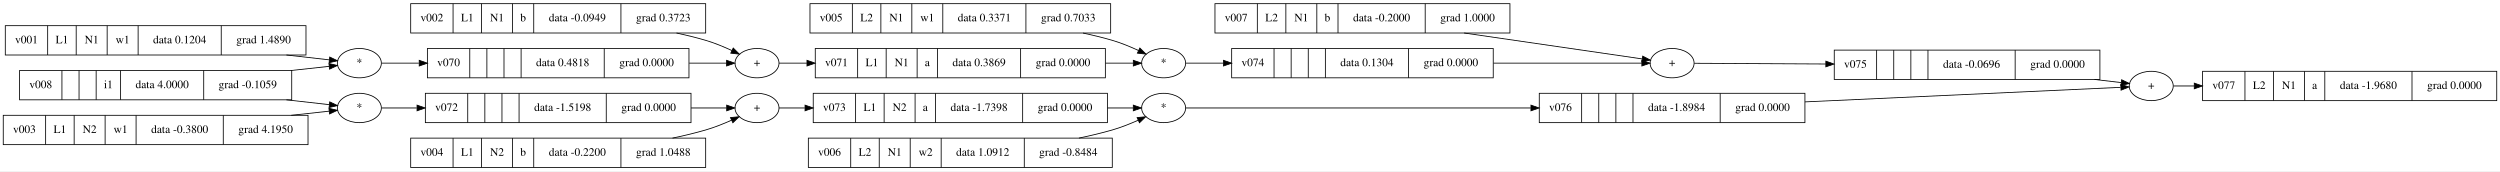
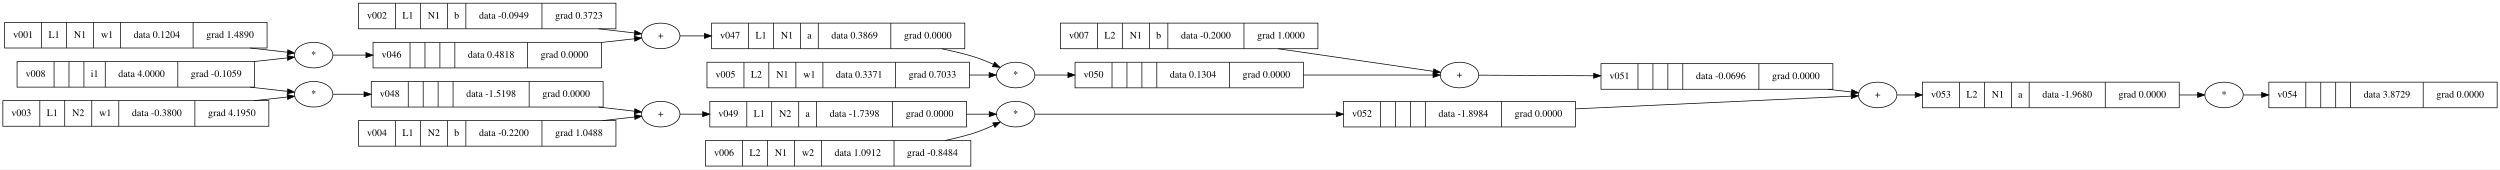
- <svg xmlns="http://www.w3.org/2000/svg" width="3068pt" height="210pt" viewBox="0.00 0.00 3068.00 210.00">
-   <g id="graph0" class="graph" transform="scale(1 1) rotate(0) translate(4 206)">
-     <polygon fill="white" stroke="transparent" points="-4,4 -4,-206 3064,-206 3064,4 -4,4" />
+ <svg xmlns="http://www.w3.org/2000/svg" width="3515pt" height="238pt" viewBox="0.00 0.00 3515.00 238.00">
+   <g id="graph0" class="graph" transform="scale(1 1) rotate(0) translate(4 234)">
+     <polygon fill="white" stroke="transparent" points="-4,4 -4,-234 3511,-234 3511,4 -4,4" />
    <g id="node1" class="node">
-       <polygon fill="none" stroke="black" points="518,-55.5 518,-91.5 844,-91.5 844,-55.5 518,-55.5" />
-       <text text-anchor="middle" x="544" y="-69.8" font-family="Times,serif" font-size="14.00">v072</text>
-       <polyline fill="none" stroke="black" points="570,-55.5 570,-91.5 " />
-       <text text-anchor="middle" x="580.5" y="-69.8" font-family="Times,serif" font-size="14.00"> </text>
-       <polyline fill="none" stroke="black" points="591,-55.5 591,-91.5 " />
-       <text text-anchor="middle" x="601.5" y="-69.8" font-family="Times,serif" font-size="14.00"> </text>
-       <polyline fill="none" stroke="black" points="612,-55.5 612,-91.5 " />
-       <text text-anchor="middle" x="622.5" y="-69.8" font-family="Times,serif" font-size="14.00"> </text>
-       <polyline fill="none" stroke="black" points="633,-55.5 633,-91.5 " />
-       <text text-anchor="middle" x="686.5" y="-69.8" font-family="Times,serif" font-size="14.00">data -1.5198</text>
-       <polyline fill="none" stroke="black" points="740,-55.5 740,-91.5 " />
-       <text text-anchor="middle" x="792" y="-69.8" font-family="Times,serif" font-size="14.00">grad 0.0000</text>
-     </g>
-     <g id="node7" class="node">
+       <polygon fill="none" stroke="black" points="1885,-55.5 1885,-91.5 2211,-91.5 2211,-55.5 1885,-55.5" />
+       <text text-anchor="middle" x="1911" y="-69.8" font-family="Times,serif" font-size="14.00">v052</text>
+       <polyline fill="none" stroke="black" points="1937,-55.5 1937,-91.5 " />
+       <text text-anchor="middle" x="1947.5" y="-69.8" font-family="Times,serif" font-size="14.00"> </text>
+       <polyline fill="none" stroke="black" points="1958,-55.5 1958,-91.5 " />
+       <text text-anchor="middle" x="1968.5" y="-69.8" font-family="Times,serif" font-size="14.00"> </text>
+       <polyline fill="none" stroke="black" points="1979,-55.5 1979,-91.5 " />
+       <text text-anchor="middle" x="1989.5" y="-69.8" font-family="Times,serif" font-size="14.00"> </text>
+       <polyline fill="none" stroke="black" points="2000,-55.5 2000,-91.5 " />
+       <text text-anchor="middle" x="2053.5" y="-69.8" font-family="Times,serif" font-size="14.00">data -1.8984</text>
+       <polyline fill="none" stroke="black" points="2107,-55.5 2107,-91.5 " />
+       <text text-anchor="middle" x="2159" y="-69.8" font-family="Times,serif" font-size="14.00">grad 0.0000</text>
+     </g>
+     <g id="node18" class="node">
+       <ellipse fill="none" stroke="black" cx="2636" cy="-100.5" rx="27" ry="18" />
+       <text text-anchor="middle" x="2636" y="-96.8" font-family="Times,serif" font-size="14.00">+</text>
+     </g>
+     <g id="edge26" class="edge">
+       <path fill="none" stroke="black" d="M2211.07,-80.97C2344.09,-87.1 2522.44,-95.31 2598.34,-98.81" />
+       <polygon fill="black" stroke="black" points="2598.62,-102.33 2608.77,-99.29 2598.95,-95.33 2598.62,-102.33" />
+     </g>
+     <g id="node2" class="node">
+       <ellipse fill="none" stroke="black" cx="1424" cy="-73.5" rx="27" ry="18" />
+       <text text-anchor="middle" x="1424" y="-69.8" font-family="Times,serif" font-size="14.00">*</text>
+     </g>
+     <g id="edge1" class="edge">
+       <path fill="none" stroke="black" d="M1451.33,-73.5C1522.87,-73.5 1725.46,-73.5 1874.6,-73.5" />
+       <polygon fill="black" stroke="black" points="1874.79,-77 1884.79,-73.5 1874.79,-70 1874.79,-77" />
+     </g>
+     <g id="node3" class="node">
+       <polygon fill="none" stroke="black" points="994,-55.5 994,-91.5 1355,-91.5 1355,-55.5 994,-55.5" />
+       <text text-anchor="middle" x="1020" y="-69.8" font-family="Times,serif" font-size="14.00">v049</text>
+       <polyline fill="none" stroke="black" points="1046,-55.5 1046,-91.5 " />
+       <text text-anchor="middle" x="1063.5" y="-69.8" font-family="Times,serif" font-size="14.00">L1</text>
+       <polyline fill="none" stroke="black" points="1081,-55.5 1081,-91.5 " />
+       <text text-anchor="middle" x="1100" y="-69.8" font-family="Times,serif" font-size="14.00">N2</text>
+       <polyline fill="none" stroke="black" points="1119,-55.5 1119,-91.5 " />
+       <text text-anchor="middle" x="1131.5" y="-69.8" font-family="Times,serif" font-size="14.00">a</text>
+       <polyline fill="none" stroke="black" points="1144,-55.5 1144,-91.5 " />
+       <text text-anchor="middle" x="1197.5" y="-69.8" font-family="Times,serif" font-size="14.00">data -1.7398</text>
+       <polyline fill="none" stroke="black" points="1251,-55.5 1251,-91.5 " />
+       <text text-anchor="middle" x="1303" y="-69.8" font-family="Times,serif" font-size="14.00">grad 0.0000</text>
+     </g>
+     <g id="edge23" class="edge">
+       <path fill="none" stroke="black" d="M1355.04,-73.5C1366.51,-73.5 1377.18,-73.5 1386.5,-73.5" />
+       <polygon fill="black" stroke="black" points="1386.79,-77 1396.79,-73.5 1386.79,-70 1386.79,-77" />
+     </g>
+     <g id="node4" class="node">
      <ellipse fill="none" stroke="black" cx="925" cy="-73.5" rx="27" ry="18" />
      <text text-anchor="middle" x="925" y="-69.8" font-family="Times,serif" font-size="14.00">+</text>
    </g>
-     <g id="edge23" class="edge">
-       <path fill="none" stroke="black" d="M844.09,-73.5C860.07,-73.5 874.97,-73.5 887.47,-73.5" />
-       <polygon fill="black" stroke="black" points="887.8,-77 897.8,-73.5 887.8,-70 887.8,-77" />
-     </g>
-     <g id="node2" class="node">
-       <ellipse fill="none" stroke="black" cx="437" cy="-73.5" rx="27" ry="18" />
-       <text text-anchor="middle" x="437" y="-69.8" font-family="Times,serif" font-size="14.00">*</text>
-     </g>
-     <g id="edge1" class="edge">
-       <path fill="none" stroke="black" d="M464.36,-73.5C476.08,-73.5 490.94,-73.5 507.37,-73.5" />
-       <polygon fill="black" stroke="black" points="507.79,-77 517.79,-73.5 507.79,-70 507.79,-77" />
-     </g>
-     <g id="node3" class="node">
+     <g id="edge2" class="edge">
+       <path fill="none" stroke="black" d="M952.02,-73.5C960.94,-73.5 971.72,-73.5 983.66,-73.5" />
+       <polygon fill="black" stroke="black" points="983.95,-77 993.95,-73.5 983.95,-70 983.95,-77" />
+     </g>
+     <g id="node5" class="node">
+       <polygon fill="none" stroke="black" points="0,-56.5 0,-92.5 374,-92.5 374,-56.5 0,-56.5" />
+       <text text-anchor="middle" x="26" y="-70.8" font-family="Times,serif" font-size="14.00">v003</text>
+       <polyline fill="none" stroke="black" points="52,-56.5 52,-92.5 " />
+       <text text-anchor="middle" x="69.5" y="-70.8" font-family="Times,serif" font-size="14.00">L1</text>
+       <polyline fill="none" stroke="black" points="87,-56.5 87,-92.5 " />
+       <text text-anchor="middle" x="106" y="-70.8" font-family="Times,serif" font-size="14.00">N2</text>
+       <polyline fill="none" stroke="black" points="125,-56.5 125,-92.5 " />
+       <text text-anchor="middle" x="144" y="-70.8" font-family="Times,serif" font-size="14.00">w1</text>
+       <polyline fill="none" stroke="black" points="163,-56.5 163,-92.5 " />
+       <text text-anchor="middle" x="216.5" y="-70.8" font-family="Times,serif" font-size="14.00">data -0.3800</text>
+       <polyline fill="none" stroke="black" points="270,-56.5 270,-92.5 " />
+       <text text-anchor="middle" x="322" y="-70.8" font-family="Times,serif" font-size="14.00">grad 4.1950</text>
+     </g>
+     <g id="node23" class="node">
+       <ellipse fill="none" stroke="black" cx="437" cy="-101.5" rx="27" ry="18" />
+       <text text-anchor="middle" x="437" y="-97.8" font-family="Times,serif" font-size="14.00">*</text>
+     </g>
+     <g id="edge18" class="edge">
+       <path fill="none" stroke="black" d="M353.42,-92.51C370.67,-94.39 386.71,-96.13 399.97,-97.58" />
+       <polygon fill="black" stroke="black" points="399.67,-101.07 409.99,-98.67 400.43,-94.11 399.67,-101.07" />
+     </g>
+     <g id="node6" class="node">
+       <polygon fill="none" stroke="black" points="2.5,-166.5 2.5,-202.5 371.5,-202.5 371.5,-166.5 2.5,-166.5" />
+       <text text-anchor="middle" x="28.5" y="-180.8" font-family="Times,serif" font-size="14.00">v001</text>
+       <polyline fill="none" stroke="black" points="54.5,-166.5 54.5,-202.5 " />
+       <text text-anchor="middle" x="72" y="-180.8" font-family="Times,serif" font-size="14.00">L1</text>
+       <polyline fill="none" stroke="black" points="89.5,-166.5 89.5,-202.5 " />
+       <text text-anchor="middle" x="108.5" y="-180.8" font-family="Times,serif" font-size="14.00">N1</text>
+       <polyline fill="none" stroke="black" points="127.5,-166.5 127.5,-202.5 " />
+       <text text-anchor="middle" x="146.5" y="-180.8" font-family="Times,serif" font-size="14.00">w1</text>
+       <polyline fill="none" stroke="black" points="165.5,-166.5 165.5,-202.5 " />
+       <text text-anchor="middle" x="216.5" y="-180.8" font-family="Times,serif" font-size="14.00">data 0.1204</text>
+       <polyline fill="none" stroke="black" points="267.5,-166.5 267.5,-202.5 " />
+       <text text-anchor="middle" x="319.5" y="-180.8" font-family="Times,serif" font-size="14.00">grad 1.4890</text>
+     </g>
+     <g id="node20" class="node">
+       <ellipse fill="none" stroke="black" cx="437" cy="-156.5" rx="27" ry="18" />
+       <text text-anchor="middle" x="437" y="-152.8" font-family="Times,serif" font-size="14.00">*</text>
+     </g>
+     <g id="edge21" class="edge">
+       <path fill="none" stroke="black" d="M347.52,-166.49C367.04,-164.29 385.28,-162.23 400.06,-160.56" />
+       <polygon fill="black" stroke="black" points="400.64,-164.01 410.19,-159.41 399.86,-157.06 400.64,-164.01" />
+     </g>
+     <g id="node7" class="node">
+       <polygon fill="none" stroke="black" points="2247,-108.5 2247,-144.5 2573,-144.5 2573,-108.5 2247,-108.5" />
+       <text text-anchor="middle" x="2273" y="-122.8" font-family="Times,serif" font-size="14.00">v051</text>
+       <polyline fill="none" stroke="black" points="2299,-108.5 2299,-144.5 " />
+       <text text-anchor="middle" x="2309.5" y="-122.8" font-family="Times,serif" font-size="14.00"> </text>
+       <polyline fill="none" stroke="black" points="2320,-108.5 2320,-144.5 " />
+       <text text-anchor="middle" x="2330.5" y="-122.8" font-family="Times,serif" font-size="14.00"> </text>
+       <polyline fill="none" stroke="black" points="2341,-108.5 2341,-144.5 " />
+       <text text-anchor="middle" x="2351.5" y="-122.8" font-family="Times,serif" font-size="14.00"> </text>
+       <polyline fill="none" stroke="black" points="2362,-108.5 2362,-144.5 " />
+       <text text-anchor="middle" x="2415.5" y="-122.8" font-family="Times,serif" font-size="14.00">data -0.0696</text>
+       <polyline fill="none" stroke="black" points="2469,-108.5 2469,-144.5 " />
+       <text text-anchor="middle" x="2521" y="-122.8" font-family="Times,serif" font-size="14.00">grad 0.0000</text>
+     </g>
+     <g id="edge20" class="edge">
+       <path fill="none" stroke="black" d="M2566.27,-108.48C2578.27,-107.09 2589.48,-105.78 2599.23,-104.65" />
+       <polygon fill="black" stroke="black" points="2599.67,-108.12 2609.2,-103.49 2598.86,-101.17 2599.67,-108.12" />
+     </g>
+     <g id="node8" class="node">
+       <ellipse fill="none" stroke="black" cx="2048" cy="-128.5" rx="27" ry="18" />
+       <text text-anchor="middle" x="2048" y="-124.8" font-family="Times,serif" font-size="14.00">+</text>
+     </g>
+     <g id="edge3" class="edge">
+       <path fill="none" stroke="black" d="M2075.18,-128.35C2109.81,-128.16 2173.83,-127.81 2236.62,-127.46" />
+       <polygon fill="black" stroke="black" points="2236.7,-130.96 2246.68,-127.4 2236.66,-123.96 2236.7,-130.96" />
+     </g>
+     <g id="node9" class="node">
+       <polygon fill="none" stroke="black" points="3186,-82.5 3186,-118.5 3507,-118.5 3507,-82.5 3186,-82.5" />
+       <text text-anchor="middle" x="3212" y="-96.8" font-family="Times,serif" font-size="14.00">v054</text>
+       <polyline fill="none" stroke="black" points="3238,-82.5 3238,-118.5 " />
+       <text text-anchor="middle" x="3248.5" y="-96.8" font-family="Times,serif" font-size="14.00"> </text>
+       <polyline fill="none" stroke="black" points="3259,-82.5 3259,-118.5 " />
+       <text text-anchor="middle" x="3269.5" y="-96.8" font-family="Times,serif" font-size="14.00"> </text>
+       <polyline fill="none" stroke="black" points="3280,-82.5 3280,-118.5 " />
+       <text text-anchor="middle" x="3290.5" y="-96.8" font-family="Times,serif" font-size="14.00"> </text>
+       <polyline fill="none" stroke="black" points="3301,-82.5 3301,-118.5 " />
+       <text text-anchor="middle" x="3352" y="-96.8" font-family="Times,serif" font-size="14.00">data 3.8729</text>
+       <polyline fill="none" stroke="black" points="3403,-82.5 3403,-118.5 " />
+       <text text-anchor="middle" x="3455" y="-96.8" font-family="Times,serif" font-size="14.00">grad 0.0000</text>
+     </g>
+     <g id="node10" class="node">
+       <ellipse fill="none" stroke="black" cx="3123" cy="-100.5" rx="27" ry="18" />
+       <text text-anchor="middle" x="3123" y="-96.8" font-family="Times,serif" font-size="14.00">*</text>
+     </g>
+     <g id="edge4" class="edge">
+       <path fill="none" stroke="black" d="M3150.28,-100.5C3157.68,-100.5 3166.32,-100.5 3175.76,-100.5" />
+       <polygon fill="black" stroke="black" points="3175.88,-104 3185.88,-100.5 3175.88,-97 3175.88,-104" />
+     </g>
+     <g id="node11" class="node">
+       <polygon fill="none" stroke="black" points="500,-193.5 500,-229.5 862,-229.5 862,-193.5 500,-193.5" />
+       <text text-anchor="middle" x="526" y="-207.8" font-family="Times,serif" font-size="14.00">v002</text>
+       <polyline fill="none" stroke="black" points="552,-193.5 552,-229.5 " />
+       <text text-anchor="middle" x="569.5" y="-207.8" font-family="Times,serif" font-size="14.00">L1</text>
+       <polyline fill="none" stroke="black" points="587,-193.5 587,-229.5 " />
+       <text text-anchor="middle" x="606" y="-207.8" font-family="Times,serif" font-size="14.00">N1</text>
+       <polyline fill="none" stroke="black" points="625,-193.5 625,-229.5 " />
+       <text text-anchor="middle" x="638" y="-207.8" font-family="Times,serif" font-size="14.00">b</text>
+       <polyline fill="none" stroke="black" points="651,-193.5 651,-229.5 " />
+       <text text-anchor="middle" x="704.5" y="-207.8" font-family="Times,serif" font-size="14.00">data -0.0949</text>
+       <polyline fill="none" stroke="black" points="758,-193.5 758,-229.5 " />
+       <text text-anchor="middle" x="810" y="-207.8" font-family="Times,serif" font-size="14.00">grad 0.3723</text>
+     </g>
+     <g id="node13" class="node">
+       <ellipse fill="none" stroke="black" cx="925" cy="-183.5" rx="27" ry="18" />
+       <text text-anchor="middle" x="925" y="-179.8" font-family="Times,serif" font-size="14.00">+</text>
+     </g>
+     <g id="edge15" class="edge">
+       <path fill="none" stroke="black" d="M837.66,-193.49C856.23,-191.34 873.61,-189.33 887.84,-187.68" />
+       <polygon fill="black" stroke="black" points="888.54,-191.13 898.08,-186.5 887.74,-184.17 888.54,-191.13" />
+     </g>
+     <g id="node12" class="node">
+       <polygon fill="none" stroke="black" points="996.5,-165.5 996.5,-201.5 1352.5,-201.5 1352.5,-165.5 996.5,-165.5" />
+       <text text-anchor="middle" x="1022.5" y="-179.8" font-family="Times,serif" font-size="14.00">v047</text>
+       <polyline fill="none" stroke="black" points="1048.5,-165.5 1048.5,-201.5 " />
+       <text text-anchor="middle" x="1066" y="-179.8" font-family="Times,serif" font-size="14.00">L1</text>
+       <polyline fill="none" stroke="black" points="1083.5,-165.5 1083.5,-201.5 " />
+       <text text-anchor="middle" x="1102.5" y="-179.8" font-family="Times,serif" font-size="14.00">N1</text>
+       <polyline fill="none" stroke="black" points="1121.5,-165.5 1121.5,-201.5 " />
+       <text text-anchor="middle" x="1134" y="-179.8" font-family="Times,serif" font-size="14.00">a</text>
+       <polyline fill="none" stroke="black" points="1146.5,-165.5 1146.5,-201.5 " />
+       <text text-anchor="middle" x="1197.5" y="-179.8" font-family="Times,serif" font-size="14.00">data 0.3869</text>
+       <polyline fill="none" stroke="black" points="1248.5,-165.5 1248.5,-201.5 " />
+       <text text-anchor="middle" x="1300.5" y="-179.8" font-family="Times,serif" font-size="14.00">grad 0.0000</text>
+     </g>
+     <g id="node26" class="node">
+       <ellipse fill="none" stroke="black" cx="1424" cy="-128.5" rx="27" ry="18" />
+       <text text-anchor="middle" x="1424" y="-124.8" font-family="Times,serif" font-size="14.00">*</text>
+     </g>
+     <g id="edge24" class="edge">
+       <path fill="none" stroke="black" d="M1320.1,-165.45C1334.03,-162.58 1347.85,-159.28 1361,-155.5 1371.69,-152.42 1382.95,-147.93 1392.91,-143.48" />
+       <polygon fill="black" stroke="black" points="1394.38,-146.66 1401.99,-139.29 1391.44,-140.3 1394.38,-146.66" />
+     </g>
+     <g id="edge5" class="edge">
+       <path fill="none" stroke="black" d="M952.02,-183.5C961.56,-183.5 973.24,-183.5 986.18,-183.5" />
+       <polygon fill="black" stroke="black" points="986.32,-187 996.32,-183.5 986.32,-180 986.32,-187" />
+     </g>
+     <g id="node14" class="node">
+       <polygon fill="none" stroke="black" points="500,-28.5 500,-64.5 862,-64.5 862,-28.5 500,-28.5" />
+       <text text-anchor="middle" x="526" y="-42.8" font-family="Times,serif" font-size="14.00">v004</text>
+       <polyline fill="none" stroke="black" points="552,-28.5 552,-64.5 " />
+       <text text-anchor="middle" x="569.5" y="-42.8" font-family="Times,serif" font-size="14.00">L1</text>
+       <polyline fill="none" stroke="black" points="587,-28.5 587,-64.5 " />
+       <text text-anchor="middle" x="606" y="-42.8" font-family="Times,serif" font-size="14.00">N2</text>
+       <polyline fill="none" stroke="black" points="625,-28.5 625,-64.5 " />
+       <text text-anchor="middle" x="638" y="-42.8" font-family="Times,serif" font-size="14.00">b</text>
+       <polyline fill="none" stroke="black" points="651,-28.5 651,-64.5 " />
+       <text text-anchor="middle" x="704.5" y="-42.8" font-family="Times,serif" font-size="14.00">data -0.2200</text>
+       <polyline fill="none" stroke="black" points="758,-28.5 758,-64.5 " />
+       <text text-anchor="middle" x="810" y="-42.8" font-family="Times,serif" font-size="14.00">grad 1.0488</text>
+     </g>
+     <g id="edge16" class="edge">
+       <path fill="none" stroke="black" d="M843.42,-64.51C859.94,-66.35 875.34,-68.07 888.15,-69.5" />
+       <polygon fill="black" stroke="black" points="887.94,-73 898.27,-70.63 888.72,-66.04 887.94,-73" />
+     </g>
+     <g id="node15" class="node">
+       <polygon fill="none" stroke="black" points="20,-111.5 20,-147.5 354,-147.5 354,-111.5 20,-111.5" />
+       <text text-anchor="middle" x="46" y="-125.8" font-family="Times,serif" font-size="14.00">v008</text>
+       <polyline fill="none" stroke="black" points="72,-111.5 72,-147.5 " />
+       <text text-anchor="middle" x="82.5" y="-125.8" font-family="Times,serif" font-size="14.00"> </text>
+       <polyline fill="none" stroke="black" points="93,-111.5 93,-147.5 " />
+       <text text-anchor="middle" x="103.5" y="-125.8" font-family="Times,serif" font-size="14.00"> </text>
+       <polyline fill="none" stroke="black" points="114,-111.5 114,-147.5 " />
+       <text text-anchor="middle" x="129" y="-125.8" font-family="Times,serif" font-size="14.00">i1</text>
+       <polyline fill="none" stroke="black" points="144,-111.5 144,-147.5 " />
+       <text text-anchor="middle" x="195" y="-125.8" font-family="Times,serif" font-size="14.00">data 4.0000</text>
+       <polyline fill="none" stroke="black" points="246,-111.5 246,-147.5 " />
+       <text text-anchor="middle" x="300" y="-125.8" font-family="Times,serif" font-size="14.00">grad -0.1059</text>
+     </g>
+     <g id="edge11" class="edge">
+       <path fill="none" stroke="black" d="M353.42,-147.51C370.67,-149.39 386.71,-151.13 399.97,-152.58" />
+       <polygon fill="black" stroke="black" points="399.67,-156.07 409.99,-153.67 400.43,-149.11 399.67,-156.07" />
+     </g>
+     <g id="edge17" class="edge">
+       <path fill="none" stroke="black" d="M347.52,-111.49C367.04,-109.29 385.28,-107.23 400.06,-105.56" />
+       <polygon fill="black" stroke="black" points="400.64,-109.01 410.19,-104.41 399.86,-102.06 400.64,-109.01" />
+     </g>
+     <g id="node16" class="node">
+       <polygon fill="none" stroke="black" points="990,-110.5 990,-146.5 1359,-146.5 1359,-110.5 990,-110.5" />
+       <text text-anchor="middle" x="1016" y="-124.8" font-family="Times,serif" font-size="14.00">v005</text>
+       <polyline fill="none" stroke="black" points="1042,-110.5 1042,-146.5 " />
+       <text text-anchor="middle" x="1059.5" y="-124.8" font-family="Times,serif" font-size="14.00">L2</text>
+       <polyline fill="none" stroke="black" points="1077,-110.5 1077,-146.5 " />
+       <text text-anchor="middle" x="1096" y="-124.8" font-family="Times,serif" font-size="14.00">N1</text>
+       <polyline fill="none" stroke="black" points="1115,-110.5 1115,-146.5 " />
+       <text text-anchor="middle" x="1134" y="-124.8" font-family="Times,serif" font-size="14.00">w1</text>
+       <polyline fill="none" stroke="black" points="1153,-110.5 1153,-146.5 " />
+       <text text-anchor="middle" x="1204" y="-124.8" font-family="Times,serif" font-size="14.00">data 0.3371</text>
+       <polyline fill="none" stroke="black" points="1255,-110.5 1255,-146.5 " />
+       <text text-anchor="middle" x="1307" y="-124.8" font-family="Times,serif" font-size="14.00">grad 0.7033</text>
+     </g>
+     <g id="edge22" class="edge">
+       <path fill="none" stroke="black" d="M1359.26,-128.5C1369.16,-128.5 1378.39,-128.5 1386.57,-128.5" />
+       <polygon fill="black" stroke="black" points="1386.7,-132 1396.7,-128.5 1386.7,-125 1386.7,-132" />
+     </g>
+     <g id="node17" class="node">
      <polygon fill="none" stroke="black" points="2699,-82.5 2699,-118.5 3060,-118.5 3060,-82.5 2699,-82.5" />
-       <text text-anchor="middle" x="2725" y="-96.8" font-family="Times,serif" font-size="14.00">v077</text>
+       <text text-anchor="middle" x="2725" y="-96.8" font-family="Times,serif" font-size="14.00">v053</text>
      <polyline fill="none" stroke="black" points="2751,-82.5 2751,-118.5 " />
      <text text-anchor="middle" x="2768.5" y="-96.8" font-family="Times,serif" font-size="14.00">L2</text>
      <polyline fill="none" stroke="black" points="2786,-82.5 2786,-118.5 " />
      <text text-anchor="middle" x="2805" y="-96.8" font-family="Times,serif" font-size="14.00">N1</text>
      <polyline fill="none" stroke="black" points="2824,-82.5 2824,-118.5 " />
      <text text-anchor="middle" x="2836.5" y="-96.8" font-family="Times,serif" font-size="14.00">a</text>
      <polyline fill="none" stroke="black" points="2849,-82.5 2849,-118.5 " />
      <text text-anchor="middle" x="2902.5" y="-96.8" font-family="Times,serif" font-size="14.00">data -1.9680</text>
      <polyline fill="none" stroke="black" points="2956,-82.5 2956,-118.5 " />
      <text text-anchor="middle" x="3008" y="-96.8" font-family="Times,serif" font-size="14.00">grad 0.0000</text>
    </g>
-     <g id="node4" class="node">
-       <ellipse fill="none" stroke="black" cx="2636" cy="-100.5" rx="27" ry="18" />
-       <text text-anchor="middle" x="2636" y="-96.8" font-family="Times,serif" font-size="14.00">+</text>
-     </g>
-     <g id="edge2" class="edge">
+     <g id="edge19" class="edge">
+       <path fill="none" stroke="black" d="M3060.12,-100.5C3069.34,-100.5 3077.94,-100.5 3085.64,-100.5" />
+       <polygon fill="black" stroke="black" points="3085.87,-104 3095.87,-100.5 3085.87,-97 3085.87,-104" />
+     </g>
+     <g id="edge6" class="edge">
      <path fill="none" stroke="black" d="M2663.3,-100.5C2670.65,-100.5 2679.24,-100.5 2688.68,-100.5" />
      <polygon fill="black" stroke="black" points="2688.81,-104 2698.81,-100.5 2688.81,-97 2688.81,-104" />
    </g>
-     <g id="node5" class="node">
-       <polygon fill="none" stroke="black" points="500,-165.5 500,-201.5 862,-201.5 862,-165.5 500,-165.5" />
-       <text text-anchor="middle" x="526" y="-179.8" font-family="Times,serif" font-size="14.00">v002</text>
-       <polyline fill="none" stroke="black" points="552,-165.5 552,-201.5 " />
-       <text text-anchor="middle" x="569.5" y="-179.8" font-family="Times,serif" font-size="14.00">L1</text>
-       <polyline fill="none" stroke="black" points="587,-165.5 587,-201.5 " />
-       <text text-anchor="middle" x="606" y="-179.8" font-family="Times,serif" font-size="14.00">N1</text>
-       <polyline fill="none" stroke="black" points="625,-165.5 625,-201.5 " />
-       <text text-anchor="middle" x="638" y="-179.8" font-family="Times,serif" font-size="14.00">b</text>
-       <polyline fill="none" stroke="black" points="651,-165.5 651,-201.5 " />
-       <text text-anchor="middle" x="704.5" y="-179.8" font-family="Times,serif" font-size="14.00">data -0.0949</text>
-       <polyline fill="none" stroke="black" points="758,-165.5 758,-201.5 " />
-       <text text-anchor="middle" x="810" y="-179.8" font-family="Times,serif" font-size="14.00">grad 0.3723</text>
-     </g>
-     <g id="node12" class="node">
-       <ellipse fill="none" stroke="black" cx="925" cy="-128.5" rx="27" ry="18" />
-       <text text-anchor="middle" x="925" y="-124.8" font-family="Times,serif" font-size="14.00">+</text>
-     </g>
-     <g id="edge20" class="edge">
-       <path fill="none" stroke="black" d="M826.22,-165.49C838.42,-162.88 850.48,-159.89 862,-156.5 872.82,-153.31 884.19,-148.61 894.2,-143.96" />
-       <polygon fill="black" stroke="black" points="895.82,-147.06 903.32,-139.57 892.79,-140.76 895.82,-147.06" />
-     </g>
-     <g id="node6" class="node">
-       <polygon fill="none" stroke="black" points="994,-55.5 994,-91.5 1355,-91.5 1355,-55.5 994,-55.5" />
-       <text text-anchor="middle" x="1020" y="-69.8" font-family="Times,serif" font-size="14.00">v073</text>
-       <polyline fill="none" stroke="black" points="1046,-55.5 1046,-91.5 " />
-       <text text-anchor="middle" x="1063.5" y="-69.8" font-family="Times,serif" font-size="14.00">L1</text>
-       <polyline fill="none" stroke="black" points="1081,-55.5 1081,-91.5 " />
-       <text text-anchor="middle" x="1100" y="-69.8" font-family="Times,serif" font-size="14.00">N2</text>
-       <polyline fill="none" stroke="black" points="1119,-55.5 1119,-91.5 " />
-       <text text-anchor="middle" x="1131.5" y="-69.8" font-family="Times,serif" font-size="14.00">a</text>
-       <polyline fill="none" stroke="black" points="1144,-55.5 1144,-91.5 " />
-       <text text-anchor="middle" x="1197.5" y="-69.8" font-family="Times,serif" font-size="14.00">data -1.7398</text>
-       <polyline fill="none" stroke="black" points="1251,-55.5 1251,-91.5 " />
-       <text text-anchor="middle" x="1303" y="-69.8" font-family="Times,serif" font-size="14.00">grad 0.0000</text>
-     </g>
-     <g id="node10" class="node">
-       <ellipse fill="none" stroke="black" cx="1424" cy="-73.5" rx="27" ry="18" />
-       <text text-anchor="middle" x="1424" y="-69.8" font-family="Times,serif" font-size="14.00">*</text>
-     </g>
-     <g id="edge21" class="edge">
-       <path fill="none" stroke="black" d="M1355.04,-73.5C1366.51,-73.5 1377.18,-73.5 1386.5,-73.5" />
-       <polygon fill="black" stroke="black" points="1386.79,-77 1396.79,-73.5 1386.79,-70 1386.79,-77" />
-     </g>
-     <g id="edge3" class="edge">
-       <path fill="none" stroke="black" d="M952.02,-73.5C960.94,-73.5 971.72,-73.5 983.66,-73.5" />
-       <polygon fill="black" stroke="black" points="983.95,-77 993.95,-73.5 983.95,-70 983.95,-77" />
-     </g>
-     <g id="node8" class="node">
-       <polygon fill="none" stroke="black" points="990,-165.5 990,-201.5 1359,-201.5 1359,-165.5 990,-165.5" />
-       <text text-anchor="middle" x="1016" y="-179.8" font-family="Times,serif" font-size="14.00">v005</text>
-       <polyline fill="none" stroke="black" points="1042,-165.5 1042,-201.5 " />
-       <text text-anchor="middle" x="1059.5" y="-179.8" font-family="Times,serif" font-size="14.00">L2</text>
-       <polyline fill="none" stroke="black" points="1077,-165.5 1077,-201.5 " />
-       <text text-anchor="middle" x="1096" y="-179.8" font-family="Times,serif" font-size="14.00">N1</text>
-       <polyline fill="none" stroke="black" points="1115,-165.5 1115,-201.5 " />
-       <text text-anchor="middle" x="1134" y="-179.8" font-family="Times,serif" font-size="14.00">w1</text>
-       <polyline fill="none" stroke="black" points="1153,-165.5 1153,-201.5 " />
-       <text text-anchor="middle" x="1204" y="-179.8" font-family="Times,serif" font-size="14.00">data 0.3371</text>
-       <polyline fill="none" stroke="black" points="1255,-165.5 1255,-201.5 " />
-       <text text-anchor="middle" x="1307" y="-179.8" font-family="Times,serif" font-size="14.00">grad 0.7033</text>
-     </g>
-     <g id="node24" class="node">
-       <ellipse fill="none" stroke="black" cx="1424" cy="-128.5" rx="27" ry="18" />
-       <text text-anchor="middle" x="1424" y="-124.8" font-family="Times,serif" font-size="14.00">*</text>
-     </g>
-     <g id="edge24" class="edge">
-       <path fill="none" stroke="black" d="M1325.12,-165.45C1337.35,-162.84 1349.44,-159.88 1361,-156.5 1371.82,-153.34 1383.2,-148.64 1393.21,-143.99" />
-       <polygon fill="black" stroke="black" points="1394.83,-147.09 1402.32,-139.6 1391.8,-140.78 1394.83,-147.09" />
-     </g>
-     <g id="node9" class="node">
-       <polygon fill="none" stroke="black" points="1885,-55.5 1885,-91.5 2211,-91.5 2211,-55.5 1885,-55.5" />
-       <text text-anchor="middle" x="1911" y="-69.8" font-family="Times,serif" font-size="14.00">v076</text>
-       <polyline fill="none" stroke="black" points="1937,-55.5 1937,-91.5 " />
-       <text text-anchor="middle" x="1947.5" y="-69.8" font-family="Times,serif" font-size="14.00"> </text>
-       <polyline fill="none" stroke="black" points="1958,-55.5 1958,-91.5 " />
-       <text text-anchor="middle" x="1968.5" y="-69.8" font-family="Times,serif" font-size="14.00"> </text>
-       <polyline fill="none" stroke="black" points="1979,-55.5 1979,-91.5 " />
-       <text text-anchor="middle" x="1989.5" y="-69.8" font-family="Times,serif" font-size="14.00"> </text>
-       <polyline fill="none" stroke="black" points="2000,-55.5 2000,-91.5 " />
-       <text text-anchor="middle" x="2053.5" y="-69.8" font-family="Times,serif" font-size="14.00">data -1.8984</text>
-       <polyline fill="none" stroke="black" points="2107,-55.5 2107,-91.5 " />
-       <text text-anchor="middle" x="2159" y="-69.8" font-family="Times,serif" font-size="14.00">grad 0.0000</text>
-     </g>
-     <g id="edge22" class="edge">
-       <path fill="none" stroke="black" d="M2211.07,-80.97C2344.09,-87.1 2522.44,-95.31 2598.34,-98.81" />
-       <polygon fill="black" stroke="black" points="2598.62,-102.33 2608.77,-99.29 2598.95,-95.33 2598.62,-102.33" />
-     </g>
-     <g id="edge4" class="edge">
-       <path fill="none" stroke="black" d="M1451.33,-73.5C1522.87,-73.5 1725.46,-73.5 1874.6,-73.5" />
-       <polygon fill="black" stroke="black" points="1874.79,-77 1884.79,-73.5 1874.79,-70 1874.79,-77" />
-     </g>
-     <g id="node11" class="node">
-       <polygon fill="none" stroke="black" points="996.5,-110.5 996.5,-146.5 1352.5,-146.5 1352.5,-110.5 996.5,-110.5" />
-       <text text-anchor="middle" x="1022.5" y="-124.8" font-family="Times,serif" font-size="14.00">v071</text>
-       <polyline fill="none" stroke="black" points="1048.5,-110.5 1048.5,-146.5 " />
-       <text text-anchor="middle" x="1066" y="-124.8" font-family="Times,serif" font-size="14.00">L1</text>
-       <polyline fill="none" stroke="black" points="1083.5,-110.5 1083.5,-146.5 " />
-       <text text-anchor="middle" x="1102.5" y="-124.8" font-family="Times,serif" font-size="14.00">N1</text>
-       <polyline fill="none" stroke="black" points="1121.5,-110.5 1121.5,-146.5 " />
-       <text text-anchor="middle" x="1134" y="-124.8" font-family="Times,serif" font-size="14.00">a</text>
-       <polyline fill="none" stroke="black" points="1146.5,-110.5 1146.5,-146.5 " />
-       <text text-anchor="middle" x="1197.5" y="-124.8" font-family="Times,serif" font-size="14.00">data 0.3869</text>
-       <polyline fill="none" stroke="black" points="1248.5,-110.5 1248.5,-146.5 " />
-       <text text-anchor="middle" x="1300.5" y="-124.8" font-family="Times,serif" font-size="14.00">grad 0.0000</text>
-     </g>
-     <g id="edge17" class="edge">
-       <path fill="none" stroke="black" d="M1352.74,-128.5C1365.14,-128.5 1376.66,-128.5 1386.63,-128.5" />
-       <polygon fill="black" stroke="black" points="1386.81,-132 1396.81,-128.5 1386.81,-125 1386.81,-132" />
-     </g>
-     <g id="edge5" class="edge">
-       <path fill="none" stroke="black" d="M952.02,-128.5C961.56,-128.5 973.24,-128.5 986.18,-128.5" />
-       <polygon fill="black" stroke="black" points="986.32,-132 996.32,-128.5 986.32,-125 986.32,-132" />
-     </g>
-     <g id="node13" class="node">
+     <g id="node19" class="node">
+       <polygon fill="none" stroke="black" points="520.5,-138.5 520.5,-174.5 841.5,-174.5 841.5,-138.5 520.5,-138.5" />
+       <text text-anchor="middle" x="546.5" y="-152.8" font-family="Times,serif" font-size="14.00">v046</text>
+       <polyline fill="none" stroke="black" points="572.5,-138.5 572.5,-174.5 " />
+       <text text-anchor="middle" x="583" y="-152.8" font-family="Times,serif" font-size="14.00"> </text>
+       <polyline fill="none" stroke="black" points="593.5,-138.5 593.5,-174.5 " />
+       <text text-anchor="middle" x="604" y="-152.8" font-family="Times,serif" font-size="14.00"> </text>
+       <polyline fill="none" stroke="black" points="614.5,-138.5 614.5,-174.5 " />
+       <text text-anchor="middle" x="625" y="-152.8" font-family="Times,serif" font-size="14.00"> </text>
+       <polyline fill="none" stroke="black" points="635.5,-138.5 635.5,-174.5 " />
+       <text text-anchor="middle" x="686.5" y="-152.8" font-family="Times,serif" font-size="14.00">data 0.4818</text>
+       <polyline fill="none" stroke="black" points="737.5,-138.5 737.5,-174.5 " />
+       <text text-anchor="middle" x="789.5" y="-152.8" font-family="Times,serif" font-size="14.00">grad 0.0000</text>
+     </g>
+     <g id="edge14" class="edge">
+       <path fill="none" stroke="black" d="M841.73,-174.32C858.85,-176.23 874.82,-178.01 888.04,-179.49" />
+       <polygon fill="black" stroke="black" points="887.7,-182.97 898.03,-180.6 888.48,-176.01 887.7,-182.97" />
+     </g>
+     <g id="edge7" class="edge">
+       <path fill="none" stroke="black" d="M464.36,-156.5C476.7,-156.5 492.53,-156.5 510,-156.5" />
+       <polygon fill="black" stroke="black" points="510.46,-160 520.46,-156.5 510.46,-153 510.46,-160" />
+     </g>
+     <g id="node21" class="node">
      <polygon fill="none" stroke="black" points="1487,-165.5 1487,-201.5 1849,-201.5 1849,-165.5 1487,-165.5" />
      <text text-anchor="middle" x="1513" y="-179.8" font-family="Times,serif" font-size="14.00">v007</text>
      <polyline fill="none" stroke="black" points="1539,-165.5 1539,-201.5 " />
      <text text-anchor="middle" x="1556.5" y="-179.8" font-family="Times,serif" font-size="14.00">L2</text>
      <polyline fill="none" stroke="black" points="1574,-165.5 1574,-201.5 " />
      <text text-anchor="middle" x="1593" y="-179.8" font-family="Times,serif" font-size="14.00">N1</text>
      <polyline fill="none" stroke="black" points="1612,-165.5 1612,-201.5 " />
      <text text-anchor="middle" x="1625" y="-179.8" font-family="Times,serif" font-size="14.00">b</text>
      <polyline fill="none" stroke="black" points="1638,-165.5 1638,-201.5 " />
      <text text-anchor="middle" x="1691.5" y="-179.8" font-family="Times,serif" font-size="14.00">data -0.2000</text>
      <polyline fill="none" stroke="black" points="1745,-165.5 1745,-201.5 " />
      <text text-anchor="middle" x="1797" y="-179.8" font-family="Times,serif" font-size="14.00">grad 1.0000</text>
    </g>
-     <g id="node22" class="node">
-       <ellipse fill="none" stroke="black" cx="2048" cy="-128.5" rx="27" ry="18" />
-       <text text-anchor="middle" x="2048" y="-124.8" font-family="Times,serif" font-size="14.00">+</text>
-     </g>
-     <g id="edge19" class="edge">
+     <g id="edge12" class="edge">
      <path fill="none" stroke="black" d="M1792.77,-165.49C1869.16,-154.38 1961.75,-140.9 2011.41,-133.68" />
      <polygon fill="black" stroke="black" points="2011.94,-137.14 2021.33,-132.23 2010.93,-130.21 2011.94,-137.14" />
    </g>
-     <g id="node14" class="node">
-       <polygon fill="none" stroke="black" points="2.5,-138.5 2.5,-174.5 371.5,-174.5 371.5,-138.5 2.5,-138.5" />
-       <text text-anchor="middle" x="28.5" y="-152.8" font-family="Times,serif" font-size="14.00">v001</text>
-       <polyline fill="none" stroke="black" points="54.5,-138.5 54.5,-174.5 " />
-       <text text-anchor="middle" x="72" y="-152.8" font-family="Times,serif" font-size="14.00">L1</text>
-       <polyline fill="none" stroke="black" points="89.5,-138.5 89.5,-174.5 " />
-       <text text-anchor="middle" x="108.5" y="-152.8" font-family="Times,serif" font-size="14.00">N1</text>
-       <polyline fill="none" stroke="black" points="127.5,-138.5 127.5,-174.5 " />
-       <text text-anchor="middle" x="146.5" y="-152.8" font-family="Times,serif" font-size="14.00">w1</text>
-       <polyline fill="none" stroke="black" points="165.5,-138.5 165.5,-174.5 " />
-       <text text-anchor="middle" x="216.5" y="-152.8" font-family="Times,serif" font-size="14.00">data 0.1204</text>
-       <polyline fill="none" stroke="black" points="267.5,-138.5 267.5,-174.5 " />
-       <text text-anchor="middle" x="319.5" y="-152.8" font-family="Times,serif" font-size="14.00">grad 1.4890</text>
-     </g>
-     <g id="node20" class="node">
-       <ellipse fill="none" stroke="black" cx="437" cy="-128.5" rx="27" ry="18" />
-       <text text-anchor="middle" x="437" y="-124.8" font-family="Times,serif" font-size="14.00">*</text>
-     </g>
-     <g id="edge10" class="edge">
-       <path fill="none" stroke="black" d="M347.52,-138.49C367.04,-136.29 385.28,-134.23 400.06,-132.56" />
-       <polygon fill="black" stroke="black" points="400.64,-136.01 410.19,-131.41 399.86,-129.06 400.64,-136.01" />
-     </g>
-     <g id="node15" class="node">
-       <polygon fill="none" stroke="black" points="500,-0.5 500,-36.5 862,-36.5 862,-0.5 500,-0.5" />
-       <text text-anchor="middle" x="526" y="-14.8" font-family="Times,serif" font-size="14.00">v004</text>
-       <polyline fill="none" stroke="black" points="552,-0.5 552,-36.5 " />
-       <text text-anchor="middle" x="569.5" y="-14.8" font-family="Times,serif" font-size="14.00">L1</text>
-       <polyline fill="none" stroke="black" points="587,-0.5 587,-36.5 " />
-       <text text-anchor="middle" x="606" y="-14.8" font-family="Times,serif" font-size="14.00">N2</text>
-       <polyline fill="none" stroke="black" points="625,-0.5 625,-36.5 " />
-       <text text-anchor="middle" x="638" y="-14.8" font-family="Times,serif" font-size="14.00">b</text>
-       <polyline fill="none" stroke="black" points="651,-0.5 651,-36.5 " />
-       <text text-anchor="middle" x="704.5" y="-14.8" font-family="Times,serif" font-size="14.00">data -0.2200</text>
-       <polyline fill="none" stroke="black" points="758,-0.5 758,-36.5 " />
-       <text text-anchor="middle" x="810" y="-14.8" font-family="Times,serif" font-size="14.00">grad 1.0488</text>
-     </g>
-     <g id="edge13" class="edge">
-       <path fill="none" stroke="black" d="M821.35,-36.52C835.19,-39.4 848.94,-42.71 862,-46.5 872.68,-49.6 883.95,-54.1 893.9,-58.55" />
-       <polygon fill="black" stroke="black" points="892.44,-61.72 902.98,-62.74 895.37,-55.37 892.44,-61.72" />
-     </g>
-     <g id="node16" class="node">
+     <g id="node22" class="node">
+       <polygon fill="none" stroke="black" points="518,-83.5 518,-119.5 844,-119.5 844,-83.5 518,-83.5" />
+       <text text-anchor="middle" x="544" y="-97.8" font-family="Times,serif" font-size="14.00">v048</text>
+       <polyline fill="none" stroke="black" points="570,-83.5 570,-119.5 " />
+       <text text-anchor="middle" x="580.5" y="-97.8" font-family="Times,serif" font-size="14.00"> </text>
+       <polyline fill="none" stroke="black" points="591,-83.5 591,-119.5 " />
+       <text text-anchor="middle" x="601.5" y="-97.8" font-family="Times,serif" font-size="14.00"> </text>
+       <polyline fill="none" stroke="black" points="612,-83.5 612,-119.5 " />
+       <text text-anchor="middle" x="622.5" y="-97.8" font-family="Times,serif" font-size="14.00"> </text>
+       <polyline fill="none" stroke="black" points="633,-83.5 633,-119.5 " />
+       <text text-anchor="middle" x="686.5" y="-97.8" font-family="Times,serif" font-size="14.00">data -1.5198</text>
+       <polyline fill="none" stroke="black" points="740,-83.5 740,-119.5 " />
+       <text text-anchor="middle" x="792" y="-97.8" font-family="Times,serif" font-size="14.00">grad 0.0000</text>
+     </g>
+     <g id="edge25" class="edge">
+       <path fill="none" stroke="black" d="M837.66,-83.49C856.23,-81.34 873.61,-79.33 887.84,-77.68" />
+       <polygon fill="black" stroke="black" points="888.54,-81.13 898.08,-76.5 887.74,-74.17 888.54,-81.13" />
+     </g>
+     <g id="edge8" class="edge">
+       <path fill="none" stroke="black" d="M464.36,-101.5C476.08,-101.5 490.94,-101.5 507.37,-101.5" />
+       <polygon fill="black" stroke="black" points="507.79,-105 517.79,-101.5 507.79,-98 507.79,-105" />
+     </g>
+     <g id="node24" class="node">
      <polygon fill="none" stroke="black" points="988,-0.5 988,-36.5 1361,-36.5 1361,-0.5 988,-0.5" />
      <text text-anchor="middle" x="1014" y="-14.8" font-family="Times,serif" font-size="14.00">v006</text>
      <polyline fill="none" stroke="black" points="1040,-0.5 1040,-36.5 " />
      <text text-anchor="middle" x="1057.5" y="-14.8" font-family="Times,serif" font-size="14.00">L2</text>
      <polyline fill="none" stroke="black" points="1075,-0.5 1075,-36.5 " />
      <text text-anchor="middle" x="1094" y="-14.8" font-family="Times,serif" font-size="14.00">N1</text>
      <polyline fill="none" stroke="black" points="1113,-0.5 1113,-36.5 " />
      <text text-anchor="middle" x="1132" y="-14.8" font-family="Times,serif" font-size="14.00">w2</text>
      <polyline fill="none" stroke="black" points="1151,-0.5 1151,-36.5 " />
      <text text-anchor="middle" x="1202" y="-14.8" font-family="Times,serif" font-size="14.00">data 1.0912</text>
      <polyline fill="none" stroke="black" points="1253,-0.5 1253,-36.5 " />
      <text text-anchor="middle" x="1307" y="-14.8" font-family="Times,serif" font-size="14.00">grad -0.8484</text>
    </g>
-     <g id="edge16" class="edge">
-       <path fill="none" stroke="black" d="M1320.1,-36.55C1334.03,-39.42 1347.85,-42.72 1361,-46.5 1371.69,-49.58 1382.95,-54.07 1392.91,-58.52" />
-       <polygon fill="black" stroke="black" points="1391.44,-61.7 1401.99,-62.71 1394.38,-55.34 1391.44,-61.7" />
-     </g>
-     <g id="node17" class="node">
-       <polygon fill="none" stroke="black" points="20,-83.5 20,-119.5 354,-119.5 354,-83.5 20,-83.5" />
-       <text text-anchor="middle" x="46" y="-97.8" font-family="Times,serif" font-size="14.00">v008</text>
-       <polyline fill="none" stroke="black" points="72,-83.5 72,-119.5 " />
-       <text text-anchor="middle" x="82.5" y="-97.8" font-family="Times,serif" font-size="14.00"> </text>
-       <polyline fill="none" stroke="black" points="93,-83.5 93,-119.5 " />
-       <text text-anchor="middle" x="103.5" y="-97.8" font-family="Times,serif" font-size="14.00"> </text>
-       <polyline fill="none" stroke="black" points="114,-83.5 114,-119.5 " />
-       <text text-anchor="middle" x="129" y="-97.8" font-family="Times,serif" font-size="14.00">i1</text>
-       <polyline fill="none" stroke="black" points="144,-83.5 144,-119.5 " />
-       <text text-anchor="middle" x="195" y="-97.8" font-family="Times,serif" font-size="14.00">data 4.0000</text>
-       <polyline fill="none" stroke="black" points="246,-83.5 246,-119.5 " />
-       <text text-anchor="middle" x="300" y="-97.8" font-family="Times,serif" font-size="14.00">grad -0.1059</text>
-     </g>
-     <g id="edge9" class="edge">
-       <path fill="none" stroke="black" d="M347.52,-83.49C367.04,-81.29 385.28,-79.23 400.06,-77.56" />
-       <polygon fill="black" stroke="black" points="400.64,-81.01 410.19,-76.41 399.86,-74.06 400.64,-81.01" />
-     </g>
-     <g id="edge15" class="edge">
-       <path fill="none" stroke="black" d="M353.42,-119.51C370.67,-121.39 386.71,-123.13 399.97,-124.58" />
-       <polygon fill="black" stroke="black" points="399.67,-128.07 409.99,-125.67 400.43,-121.11 399.67,-128.07" />
-     </g>
-     <g id="node18" class="node">
-       <polygon fill="none" stroke="black" points="0,-28.5 0,-64.5 374,-64.5 374,-28.5 0,-28.5" />
-       <text text-anchor="middle" x="26" y="-42.8" font-family="Times,serif" font-size="14.00">v003</text>
-       <polyline fill="none" stroke="black" points="52,-28.5 52,-64.5 " />
-       <text text-anchor="middle" x="69.5" y="-42.8" font-family="Times,serif" font-size="14.00">L1</text>
-       <polyline fill="none" stroke="black" points="87,-28.5 87,-64.5 " />
-       <text text-anchor="middle" x="106" y="-42.8" font-family="Times,serif" font-size="14.00">N2</text>
-       <polyline fill="none" stroke="black" points="125,-28.5 125,-64.5 " />
-       <text text-anchor="middle" x="144" y="-42.8" font-family="Times,serif" font-size="14.00">w1</text>
-       <polyline fill="none" stroke="black" points="163,-28.5 163,-64.5 " />
-       <text text-anchor="middle" x="216.5" y="-42.8" font-family="Times,serif" font-size="14.00">data -0.3800</text>
-       <polyline fill="none" stroke="black" points="270,-28.5 270,-64.5 " />
-       <text text-anchor="middle" x="322" y="-42.8" font-family="Times,serif" font-size="14.00">grad 4.1950</text>
-     </g>
-     <g id="edge11" class="edge">
-       <path fill="none" stroke="black" d="M353.42,-64.51C370.67,-66.39 386.71,-68.13 399.97,-69.58" />
-       <polygon fill="black" stroke="black" points="399.67,-73.07 409.99,-70.67 400.43,-66.11 399.67,-73.07" />
-     </g>
-     <g id="node19" class="node">
-       <polygon fill="none" stroke="black" points="520.5,-110.5 520.5,-146.5 841.5,-146.5 841.5,-110.5 520.5,-110.5" />
-       <text text-anchor="middle" x="546.5" y="-124.8" font-family="Times,serif" font-size="14.00">v070</text>
-       <polyline fill="none" stroke="black" points="572.5,-110.5 572.5,-146.5 " />
-       <text text-anchor="middle" x="583" y="-124.8" font-family="Times,serif" font-size="14.00"> </text>
-       <polyline fill="none" stroke="black" points="593.5,-110.5 593.5,-146.5 " />
-       <text text-anchor="middle" x="604" y="-124.8" font-family="Times,serif" font-size="14.00"> </text>
-       <polyline fill="none" stroke="black" points="614.5,-110.5 614.5,-146.5 " />
-       <text text-anchor="middle" x="625" y="-124.8" font-family="Times,serif" font-size="14.00"> </text>
-       <polyline fill="none" stroke="black" points="635.5,-110.5 635.5,-146.5 " />
-       <text text-anchor="middle" x="686.5" y="-124.8" font-family="Times,serif" font-size="14.00">data 0.4818</text>
-       <polyline fill="none" stroke="black" points="737.5,-110.5 737.5,-146.5 " />
-       <text text-anchor="middle" x="789.5" y="-124.8" font-family="Times,serif" font-size="14.00">grad 0.0000</text>
-     </g>
-     <g id="edge12" class="edge">
-       <path fill="none" stroke="black" d="M841.73,-128.5C858.54,-128.5 874.24,-128.5 887.32,-128.5" />
-       <polygon fill="black" stroke="black" points="887.66,-132 897.66,-128.5 887.66,-125 887.66,-132" />
-     </g>
-     <g id="edge6" class="edge">
-       <path fill="none" stroke="black" d="M464.36,-128.5C476.7,-128.5 492.53,-128.5 510,-128.5" />
-       <polygon fill="black" stroke="black" points="510.46,-132 520.46,-128.5 510.46,-125 510.46,-132" />
-     </g>
-     <g id="node21" class="node">
-       <polygon fill="none" stroke="black" points="2247,-108.5 2247,-144.5 2573,-144.5 2573,-108.5 2247,-108.5" />
-       <text text-anchor="middle" x="2273" y="-122.8" font-family="Times,serif" font-size="14.00">v075</text>
-       <polyline fill="none" stroke="black" points="2299,-108.5 2299,-144.5 " />
-       <text text-anchor="middle" x="2309.5" y="-122.8" font-family="Times,serif" font-size="14.00"> </text>
-       <polyline fill="none" stroke="black" points="2320,-108.5 2320,-144.5 " />
-       <text text-anchor="middle" x="2330.5" y="-122.8" font-family="Times,serif" font-size="14.00"> </text>
-       <polyline fill="none" stroke="black" points="2341,-108.5 2341,-144.5 " />
-       <text text-anchor="middle" x="2351.5" y="-122.8" font-family="Times,serif" font-size="14.00"> </text>
-       <polyline fill="none" stroke="black" points="2362,-108.5 2362,-144.5 " />
-       <text text-anchor="middle" x="2415.5" y="-122.8" font-family="Times,serif" font-size="14.00">data -0.0696</text>
-       <polyline fill="none" stroke="black" points="2469,-108.5 2469,-144.5 " />
-       <text text-anchor="middle" x="2521" y="-122.8" font-family="Times,serif" font-size="14.00">grad 0.0000</text>
-     </g>
-     <g id="edge14" class="edge">
-       <path fill="none" stroke="black" d="M2566.27,-108.48C2578.27,-107.09 2589.48,-105.78 2599.23,-104.65" />
-       <polygon fill="black" stroke="black" points="2599.67,-108.12 2609.2,-103.49 2598.86,-101.17 2599.67,-108.12" />
-     </g>
-     <g id="edge7" class="edge">
-       <path fill="none" stroke="black" d="M2075.18,-128.35C2109.81,-128.16 2173.83,-127.81 2236.62,-127.46" />
-       <polygon fill="black" stroke="black" points="2236.7,-130.96 2246.68,-127.4 2236.66,-123.96 2236.7,-130.96" />
-     </g>
-     <g id="node23" class="node">
+     <g id="edge10" class="edge">
+       <path fill="none" stroke="black" d="M1325.12,-36.55C1337.35,-39.16 1349.44,-42.12 1361,-45.5 1371.82,-48.66 1383.2,-53.36 1393.21,-58.01" />
+       <polygon fill="black" stroke="black" points="1391.8,-61.22 1402.32,-62.4 1394.83,-54.91 1391.8,-61.22" />
+     </g>
+     <g id="node25" class="node">
      <polygon fill="none" stroke="black" points="1507.5,-110.5 1507.5,-146.5 1828.5,-146.5 1828.5,-110.5 1507.5,-110.5" />
-       <text text-anchor="middle" x="1533.5" y="-124.8" font-family="Times,serif" font-size="14.00">v074</text>
+       <text text-anchor="middle" x="1533.5" y="-124.8" font-family="Times,serif" font-size="14.00">v050</text>
      <polyline fill="none" stroke="black" points="1559.5,-110.5 1559.5,-146.5 " />
      <text text-anchor="middle" x="1570" y="-124.8" font-family="Times,serif" font-size="14.00"> </text>
      <polyline fill="none" stroke="black" points="1580.5,-110.5 1580.5,-146.5 " />
      <text text-anchor="middle" x="1591" y="-124.8" font-family="Times,serif" font-size="14.00"> </text>
      <polyline fill="none" stroke="black" points="1601.5,-110.5 1601.5,-146.5 " />
      <text text-anchor="middle" x="1612" y="-124.8" font-family="Times,serif" font-size="14.00"> </text>
      <polyline fill="none" stroke="black" points="1622.5,-110.5 1622.5,-146.5 " />
      <text text-anchor="middle" x="1673.5" y="-124.8" font-family="Times,serif" font-size="14.00">data 0.1304</text>
      <polyline fill="none" stroke="black" points="1724.5,-110.5 1724.5,-146.5 " />
      <text text-anchor="middle" x="1776.5" y="-124.8" font-family="Times,serif" font-size="14.00">grad 0.0000</text>
    </g>
-     <g id="edge18" class="edge">
+     <g id="edge13" class="edge">
      <path fill="none" stroke="black" d="M1828.76,-128.5C1896.19,-128.5 1968.7,-128.5 2010.85,-128.5" />
      <polygon fill="black" stroke="black" points="2010.89,-132 2020.89,-128.5 2010.89,-125 2010.89,-132" />
    </g>
-     <g id="edge8" class="edge">
+     <g id="edge9" class="edge">
      <path fill="none" stroke="black" d="M1451.36,-128.5C1463.7,-128.5 1479.53,-128.5 1497,-128.5" />
      <polygon fill="black" stroke="black" points="1497.46,-132 1507.46,-128.5 1497.46,-125 1497.46,-132" />
    </g>
  </g>
</svg>
